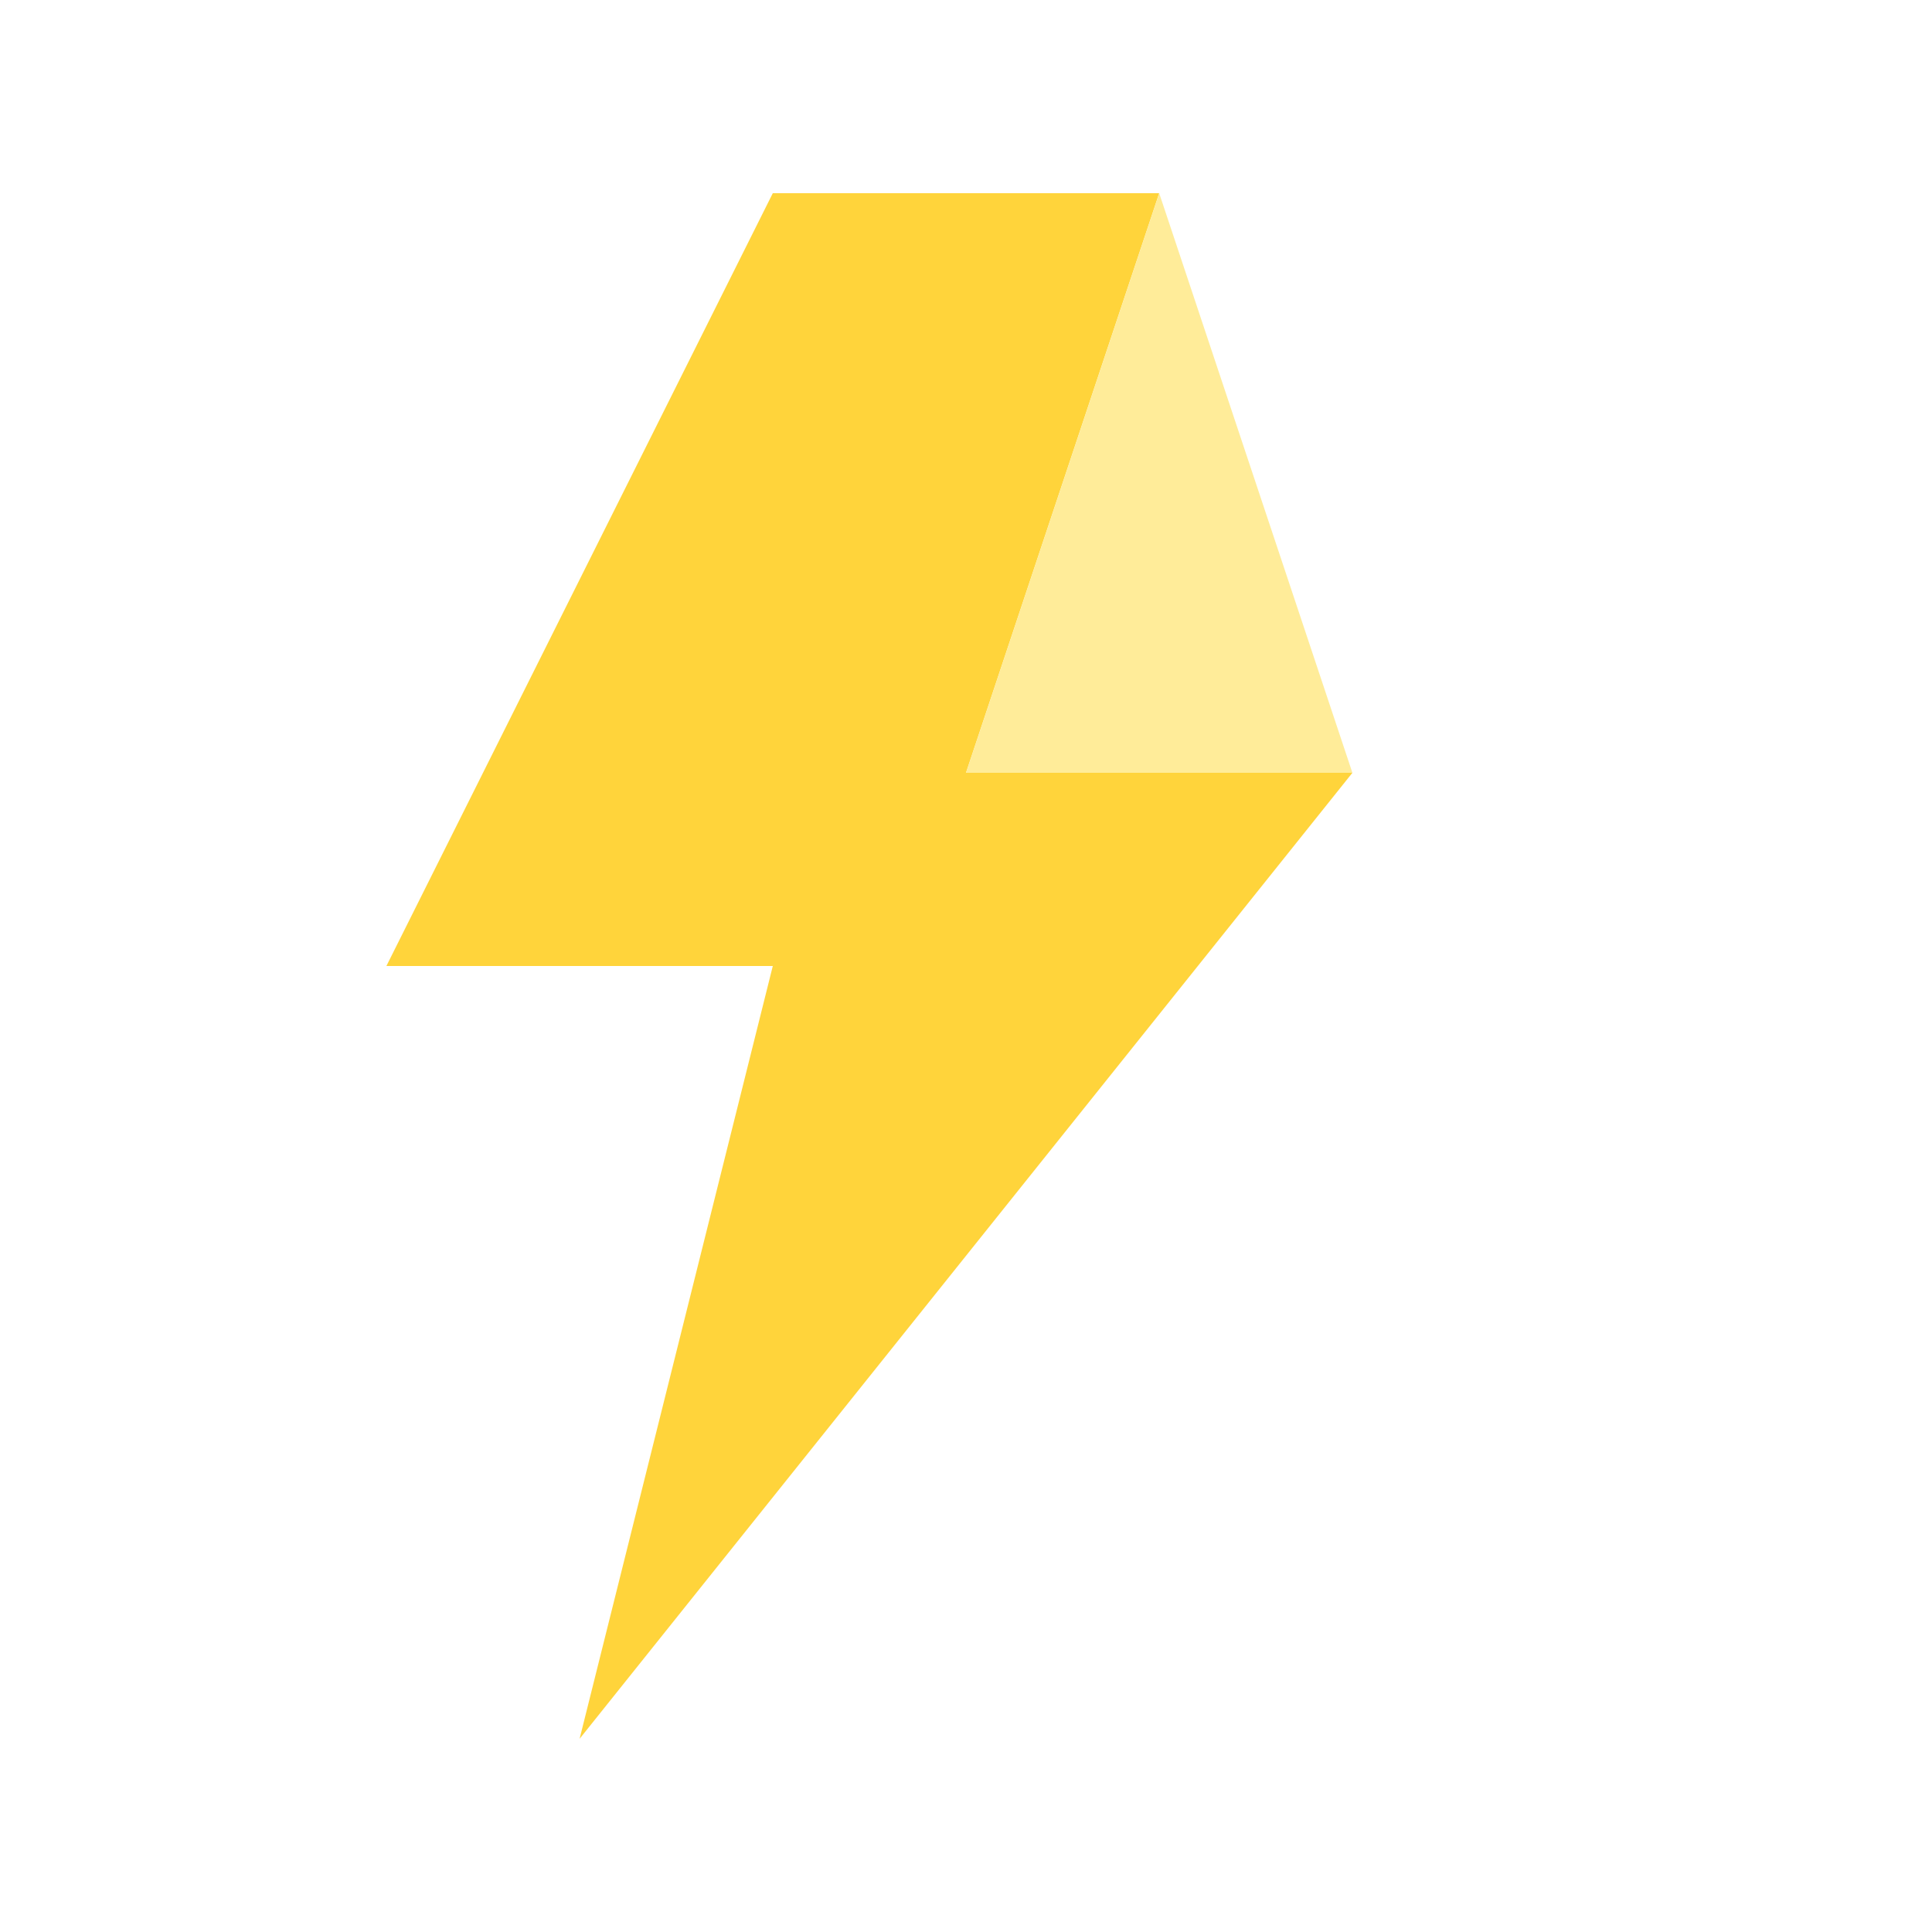
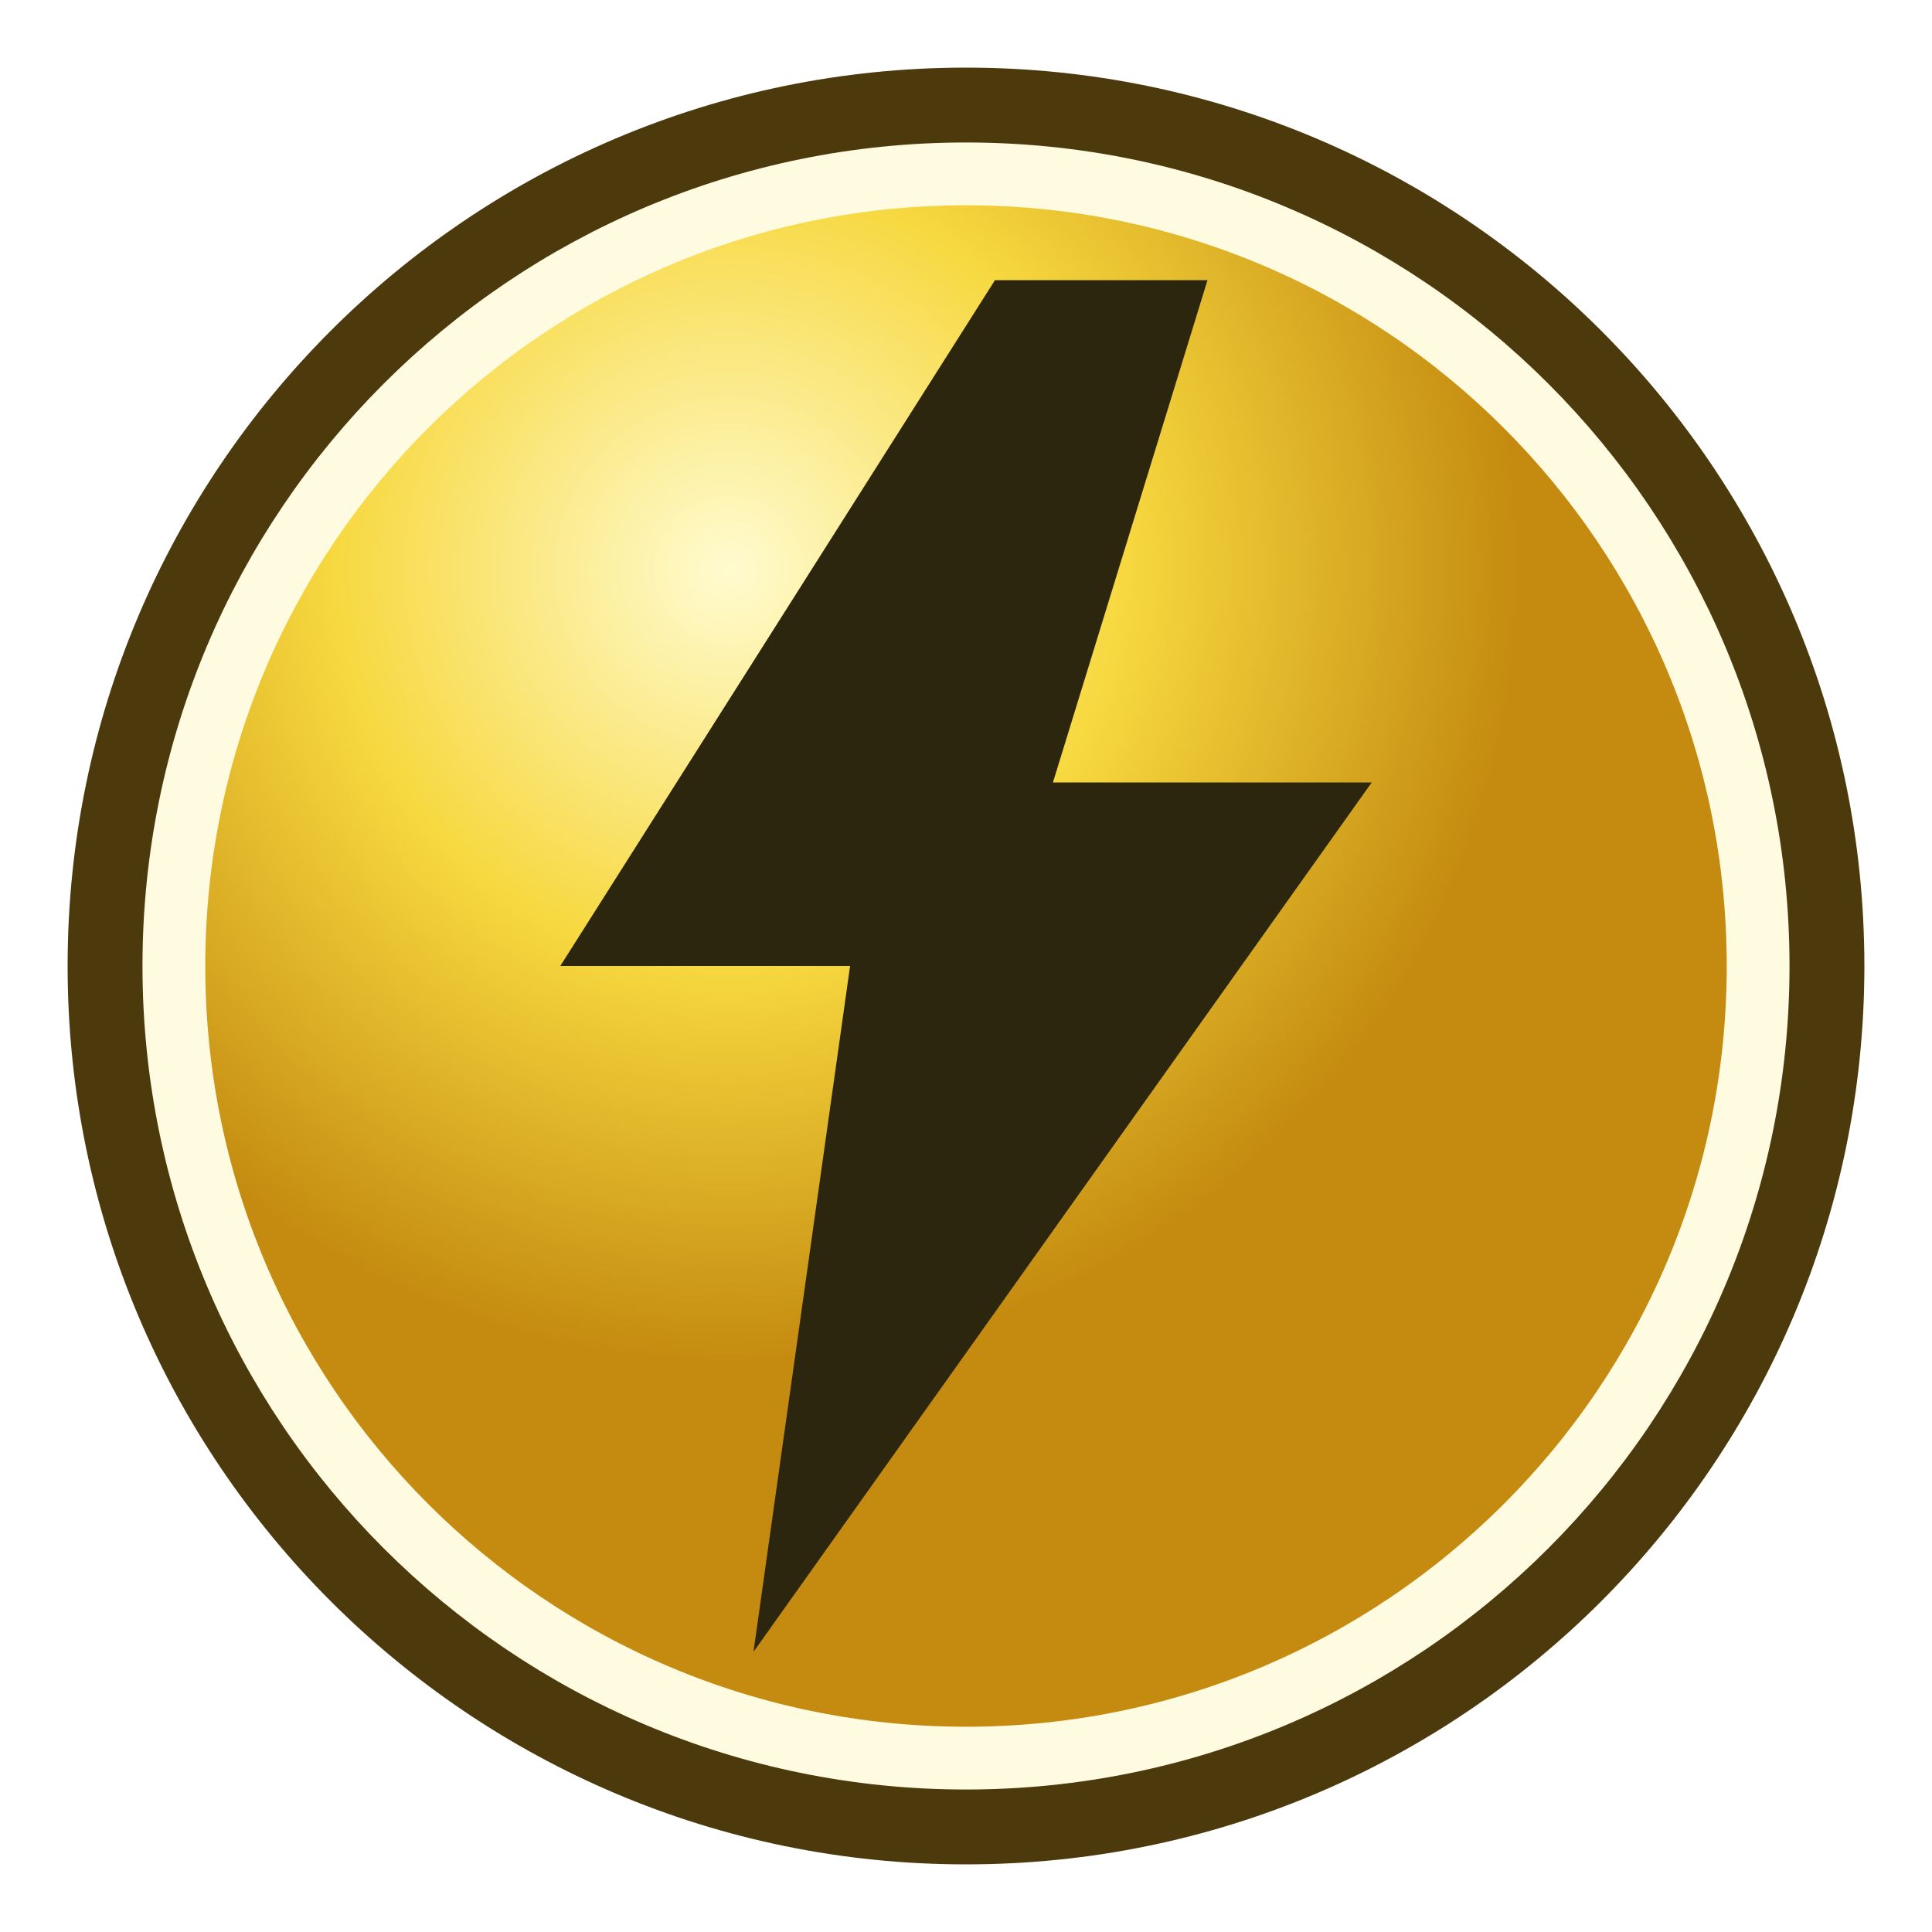
- <svg xmlns="http://www.w3.org/2000/svg" width="20" height="20" viewBox="0 0 20 20" fill="none">
-   <polygon points="8,2 12,2 10,8 14,8 6,18 8,10 4,10" fill="#ffd43b" />
-   <polygon points="10,8 12,2 14,8" fill="#ffec99" />
+ <svg xmlns="http://www.w3.org/2000/svg" width="20" height="20" viewBox="0 0 20 20">
+   <defs>
+     <radialGradient id="e" cx="35%" cy="25%">
+       <stop stop-color="#fffbd0" />
+       <stop offset=".5" stop-color="#f7d83f" />
+       <stop offset="1" stop-color="#c48b10" />
+     </radialGradient>
+   </defs>
+   <circle cx="10" cy="10" r="9.3" fill="#4c3a0d" />
+   <circle cx="10" cy="10" r="8.2" fill="url(#e)" stroke="#fffbe1" stroke-width=".65" />
+   <path d="M10.3 2.9 5.8 10h3l-1 7.1 6.4-9h-3.3l1.6-5.2z" fill="#2d260e" />
</svg>
